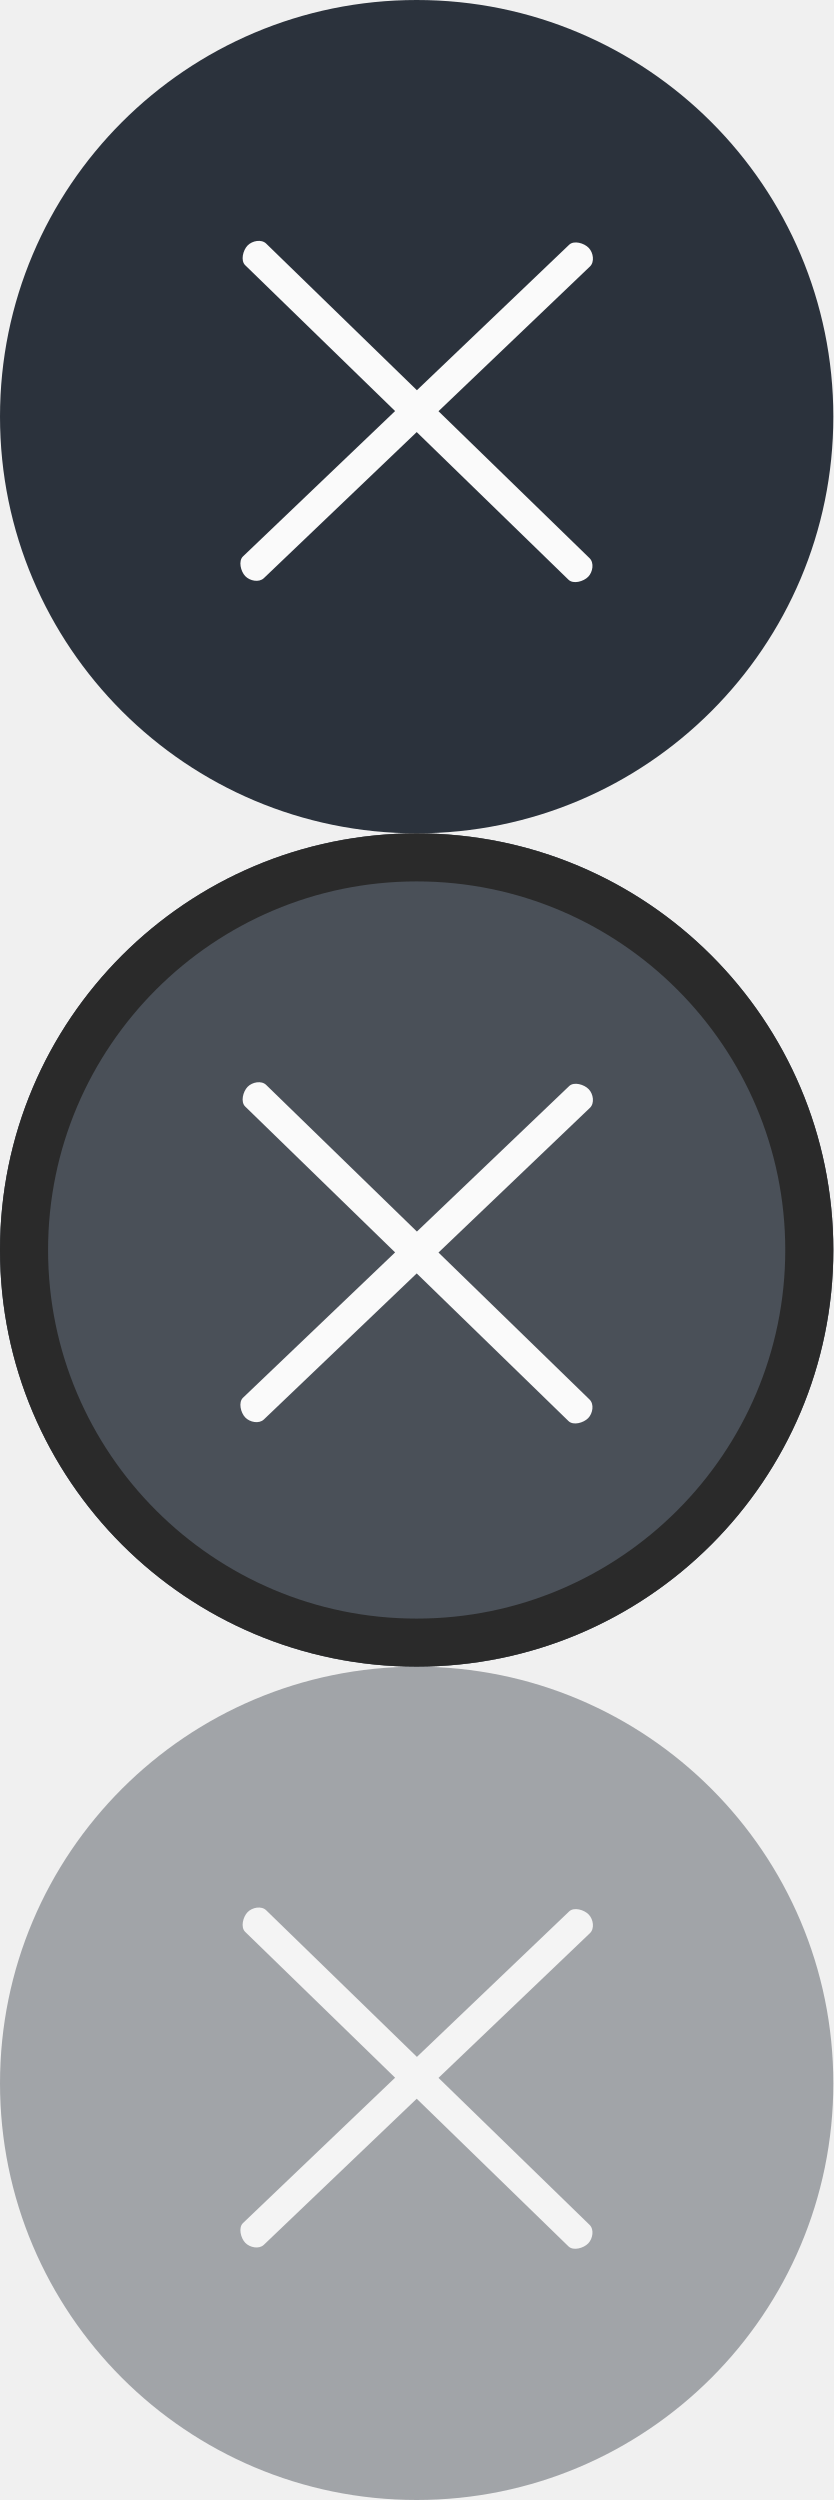
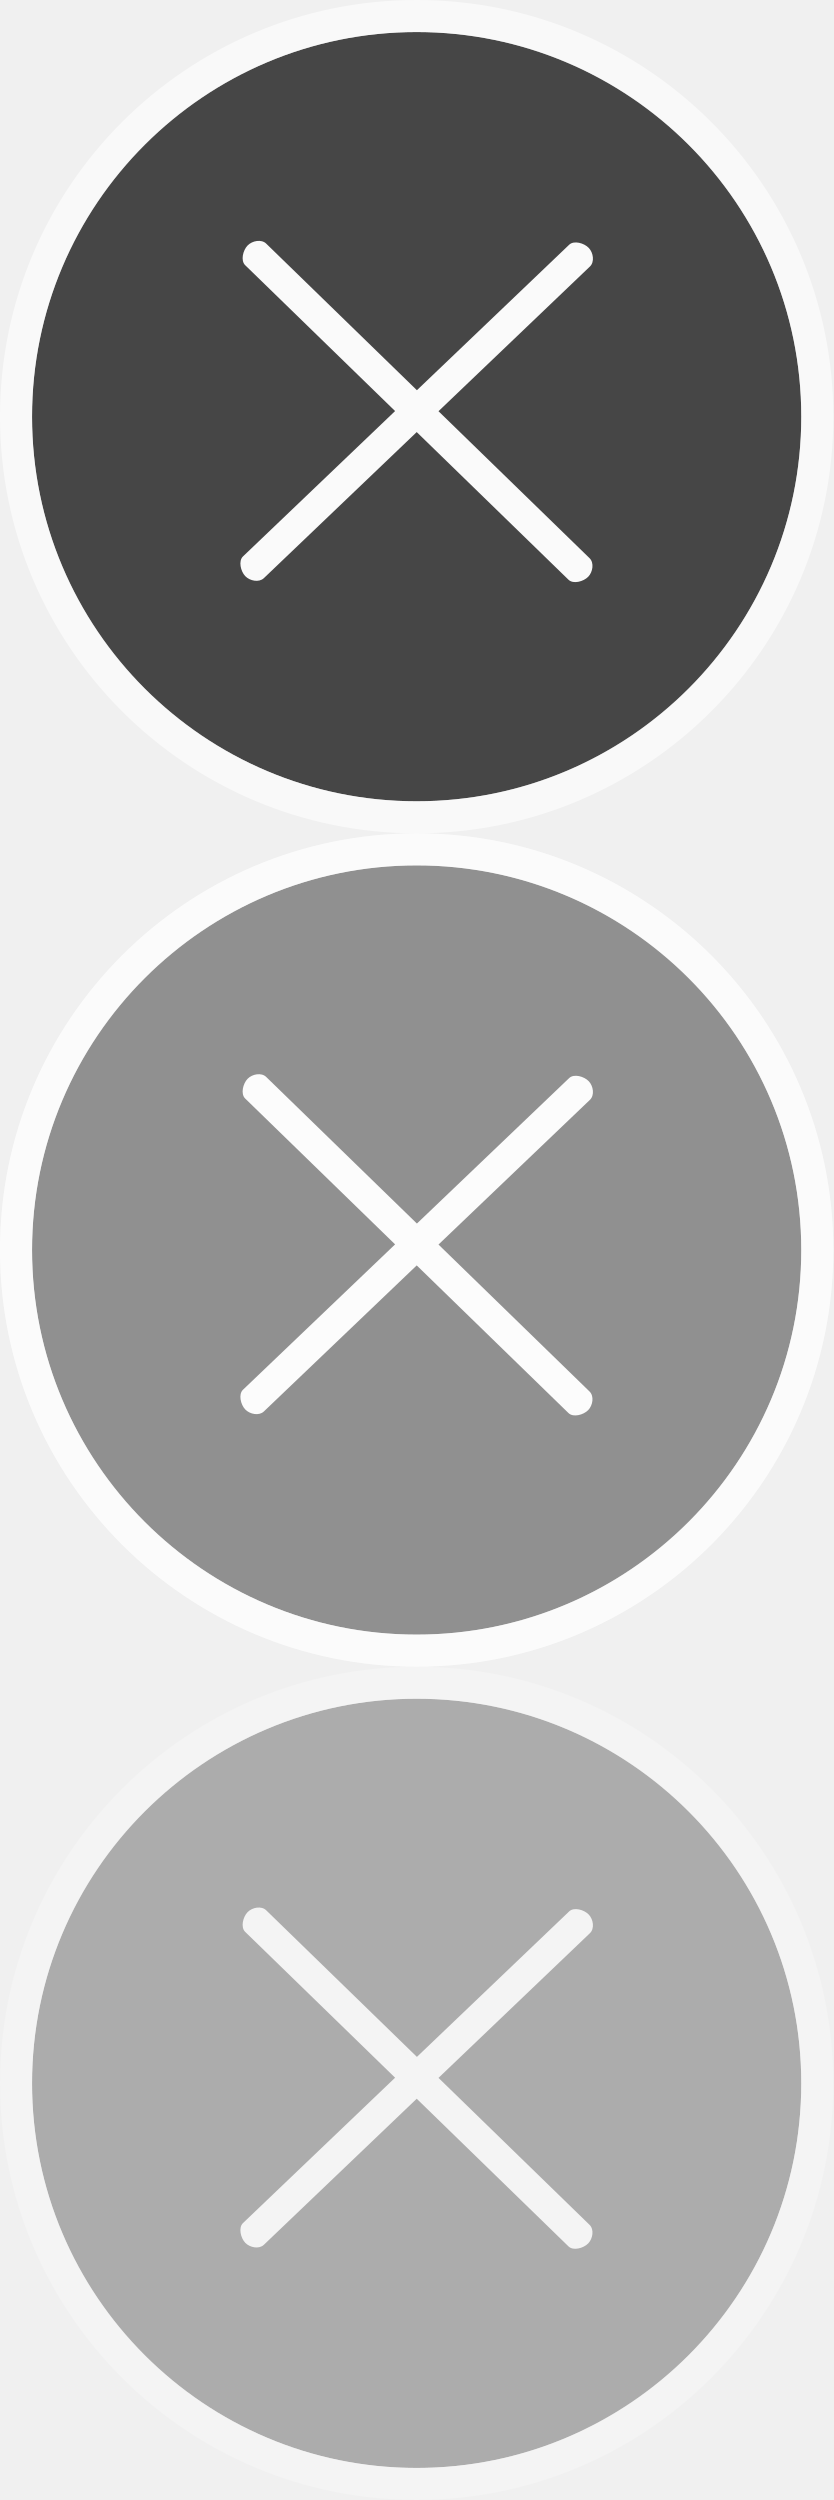
<svg xmlns="http://www.w3.org/2000/svg" version="1.1" id="Layer_1" x="0px" y="0px" width="52px" height="156px" viewBox="0 0 52 156" enable-background="new 0 0 52 156" xml:space="preserve">
  <g>
-     <circle fill="#2B323C" cx="26" cy="26" r="26" />
+     <circle fill="#464646" cx="26" cy="26" r="24" />
    <path fill="#FAFAFA" d="M27.362,25.66l9.449-9.029c0.301-0.285,0.215-0.863-0.073-1.162c-0.284-0.3-0.924-0.484-1.222-0.197   l-9.501,9.078l-9.406-9.15c-0.296-0.289-0.87-0.181-1.159,0.118c-0.288,0.296-0.449,0.942-0.15,1.231l9.354,9.101l-9.49,9.069   c-0.3,0.284-0.147,0.933,0.139,1.231c0.286,0.301,0.859,0.415,1.16,0.128l9.54-9.116l9.472,9.214   c0.299,0.29,0.938,0.112,1.228-0.185c0.29-0.298,0.383-0.873,0.084-1.162L27.362,25.66z" />
+     <g opacity="0.6">
+       <path fill="#FFFFFF" d="M26,2c13.233,0,24,10.766,24,24c0,13.233-10.767,24-24,24C12.766,50,2,39.233,2,26C2,12.766,12.766,2,26,2     M26,0C11.641,0,0,11.641,0,26s11.641,26,26,26s26-11.641,26-26S40.359,0,26,0L26,0z" />
+     </g>
+   </g>
+   <g opacity="0.4">
+     <circle fill="#464646" cx="26" cy="130" r="24" />
+     <path fill="#FAFAFA" d="M27.362,129.66l9.449-9.029c0.301-0.285,0.215-0.863-0.073-1.162c-0.284-0.301-0.924-0.484-1.222-0.197   l-9.501,9.078l-9.406-9.15c-0.296-0.289-0.87-0.182-1.159,0.117c-0.288,0.297-0.449,0.943-0.15,1.232l9.354,9.1l-9.49,9.069   c-0.3,0.284-0.147,0.933,0.139,1.231c0.286,0.301,0.859,0.415,1.16,0.128l9.54-9.116l9.472,9.215   c0.299,0.29,0.938,0.112,1.228-0.185c0.29-0.298,0.383-0.873,0.084-1.162L27.362,129.66z" />
+     <g opacity="0.6">
+       <path fill="#FFFFFF" d="M26,106c13.233,0,24,10.767,24,24s-10.767,24-24,24c-13.234,0-24-10.767-24-24S12.766,106,26,106 M26,104    c-14.359,0-26,11.641-26,26s11.641,26,26,26s26-11.641,26-26S40.359,104,26,104L26,104z" />
+     </g>
  </g>
  <g>
-     <circle fill="#2B323C" cx="26" cy="78" r="26" />
-     <path fill="#FAFAFA" d="M27.362,78.159l9.449-9.029c0.301-0.285,0.215-0.863-0.073-1.162c-0.284-0.299-0.924-0.484-1.222-0.197   l-9.501,9.078l-9.406-9.15c-0.296-0.289-0.87-0.18-1.159,0.119c-0.288,0.295-0.449,0.941-0.15,1.23l9.354,9.102l-9.49,9.068   c-0.3,0.284-0.147,0.933,0.139,1.231c0.286,0.301,0.859,0.415,1.16,0.128l9.54-9.115l9.472,9.214   c0.299,0.29,0.938,0.112,1.228-0.185c0.29-0.298,0.383-0.873,0.084-1.162L27.362,78.159z" />
-     <circle opacity="0.15" fill="#FAFAFA" cx="26" cy="78" r="26" />
-     <path fill="#2A2A2A" d="M26,55c12.682,0,23,10.317,23,23s-10.318,23-23,23S3,90.683,3,78S13.318,55,26,55 M26,52   C11.641,52,0,63.641,0,78s11.641,26,26,26s26-11.641,26-26S40.359,52,26,52L26,52z" />
-   </g>
-   <g opacity="0.4">
-     <circle fill="#2B323C" cx="26" cy="130" r="26" />
-     <path fill="#FAFAFA" d="M27.362,129.66l9.449-9.029c0.301-0.285,0.215-0.863-0.073-1.162c-0.284-0.301-0.924-0.484-1.222-0.197   l-9.501,9.078l-9.406-9.15c-0.296-0.289-0.87-0.182-1.159,0.117c-0.288,0.297-0.449,0.943-0.15,1.232l9.354,9.1l-9.49,9.069   c-0.3,0.284-0.147,0.933,0.139,1.231c0.286,0.301,0.859,0.415,1.16,0.128l9.54-9.116l9.472,9.215   c0.299,0.29,0.938,0.112,1.228-0.185c0.29-0.298,0.383-0.873,0.084-1.162L27.362,129.66z" />
+     <circle fill="#464646" cx="26" cy="78" r="24" />
+     <path fill="#FAFAFA" d="M27.362,77.66l9.449-9.029c0.301-0.285,0.215-0.863-0.073-1.162c-0.284-0.301-0.924-0.484-1.222-0.197   l-9.501,9.078l-9.406-9.15c-0.296-0.289-0.87-0.182-1.159,0.117c-0.288,0.297-0.449,0.943-0.15,1.232l9.354,9.1l-9.49,9.069   c-0.3,0.284-0.147,0.933,0.139,1.231c0.286,0.301,0.859,0.415,1.16,0.128l9.54-9.116l9.472,9.215   c0.299,0.29,0.938,0.112,1.228-0.185c0.29-0.298,0.383-0.873,0.084-1.162L27.362,77.66z" />
+     <g opacity="0.6">
+       <path fill="#FFFFFF" d="M26,54c13.233,0,24,10.767,24,24s-10.767,24-24,24C12.766,102,2,91.233,2,78S12.766,54,26,54 M26,52    C11.641,52,0,63.641,0,78s11.641,26,26,26s26-11.641,26-26S40.359,52,26,52L26,52z" />
+     </g>
+     <g opacity="0.4">
+       <circle fill="#FFFFFF" cx="26" cy="78" r="26" />
+     </g>
  </g>
</svg>
